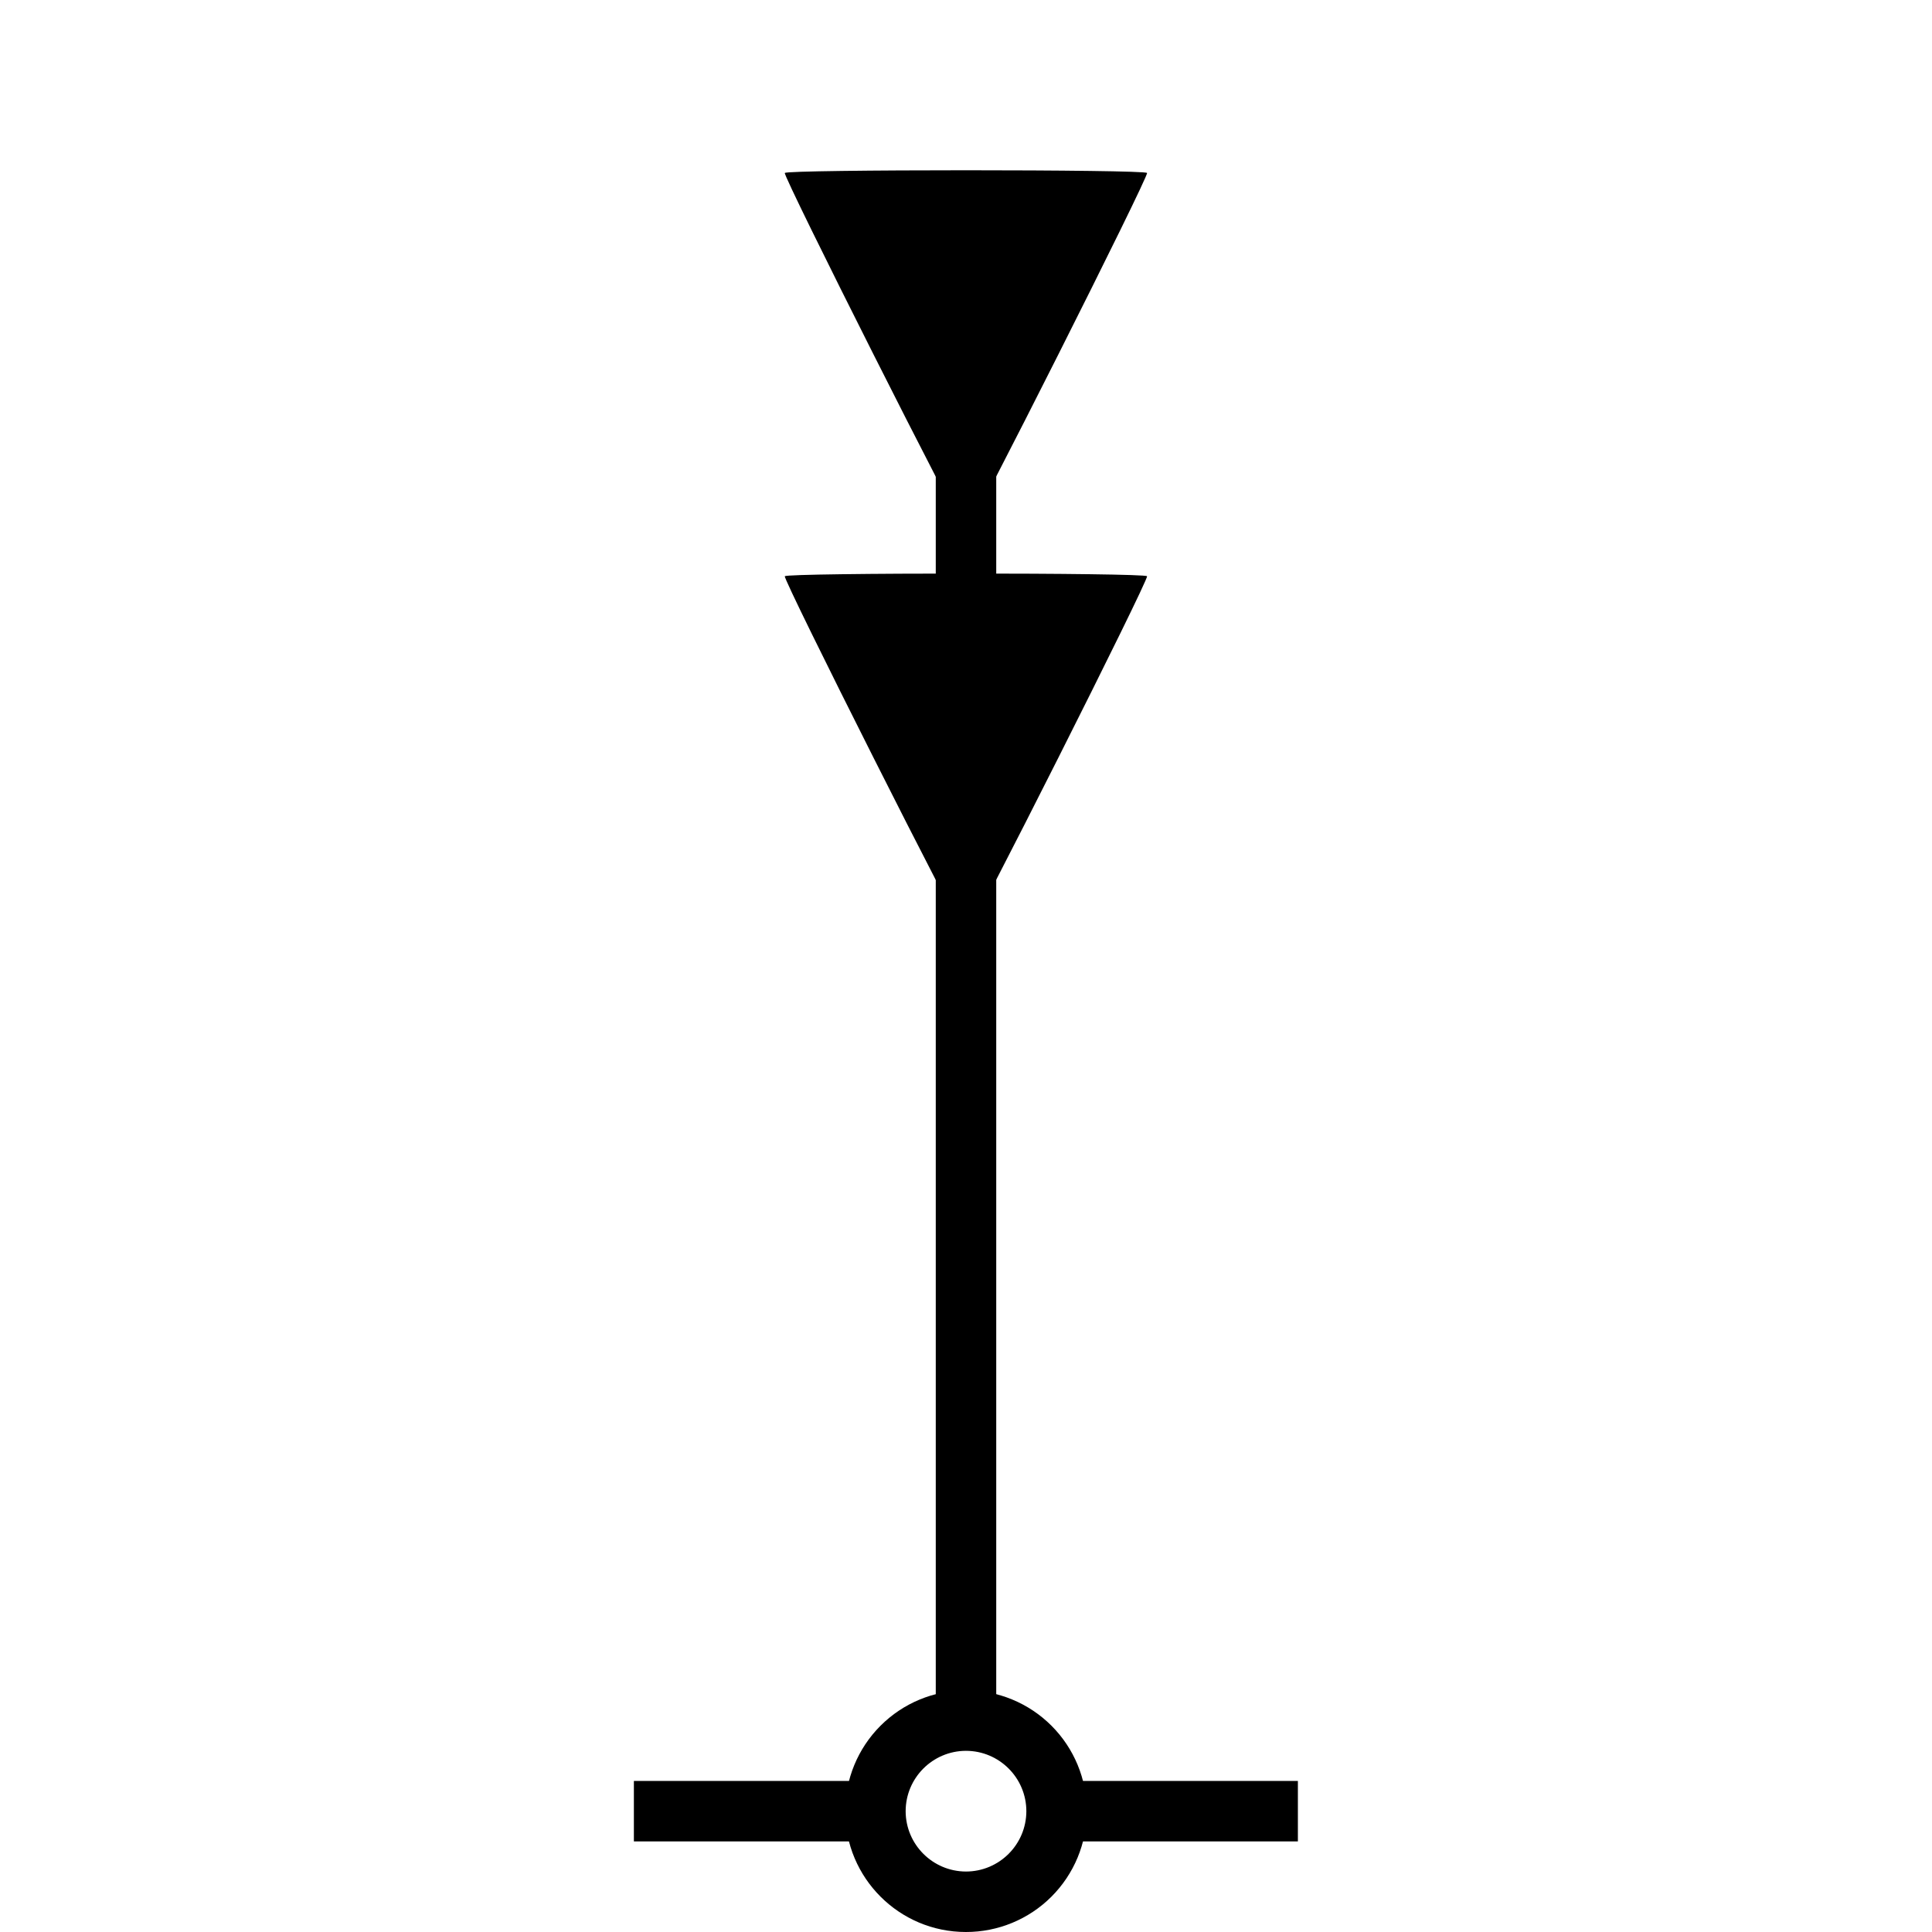
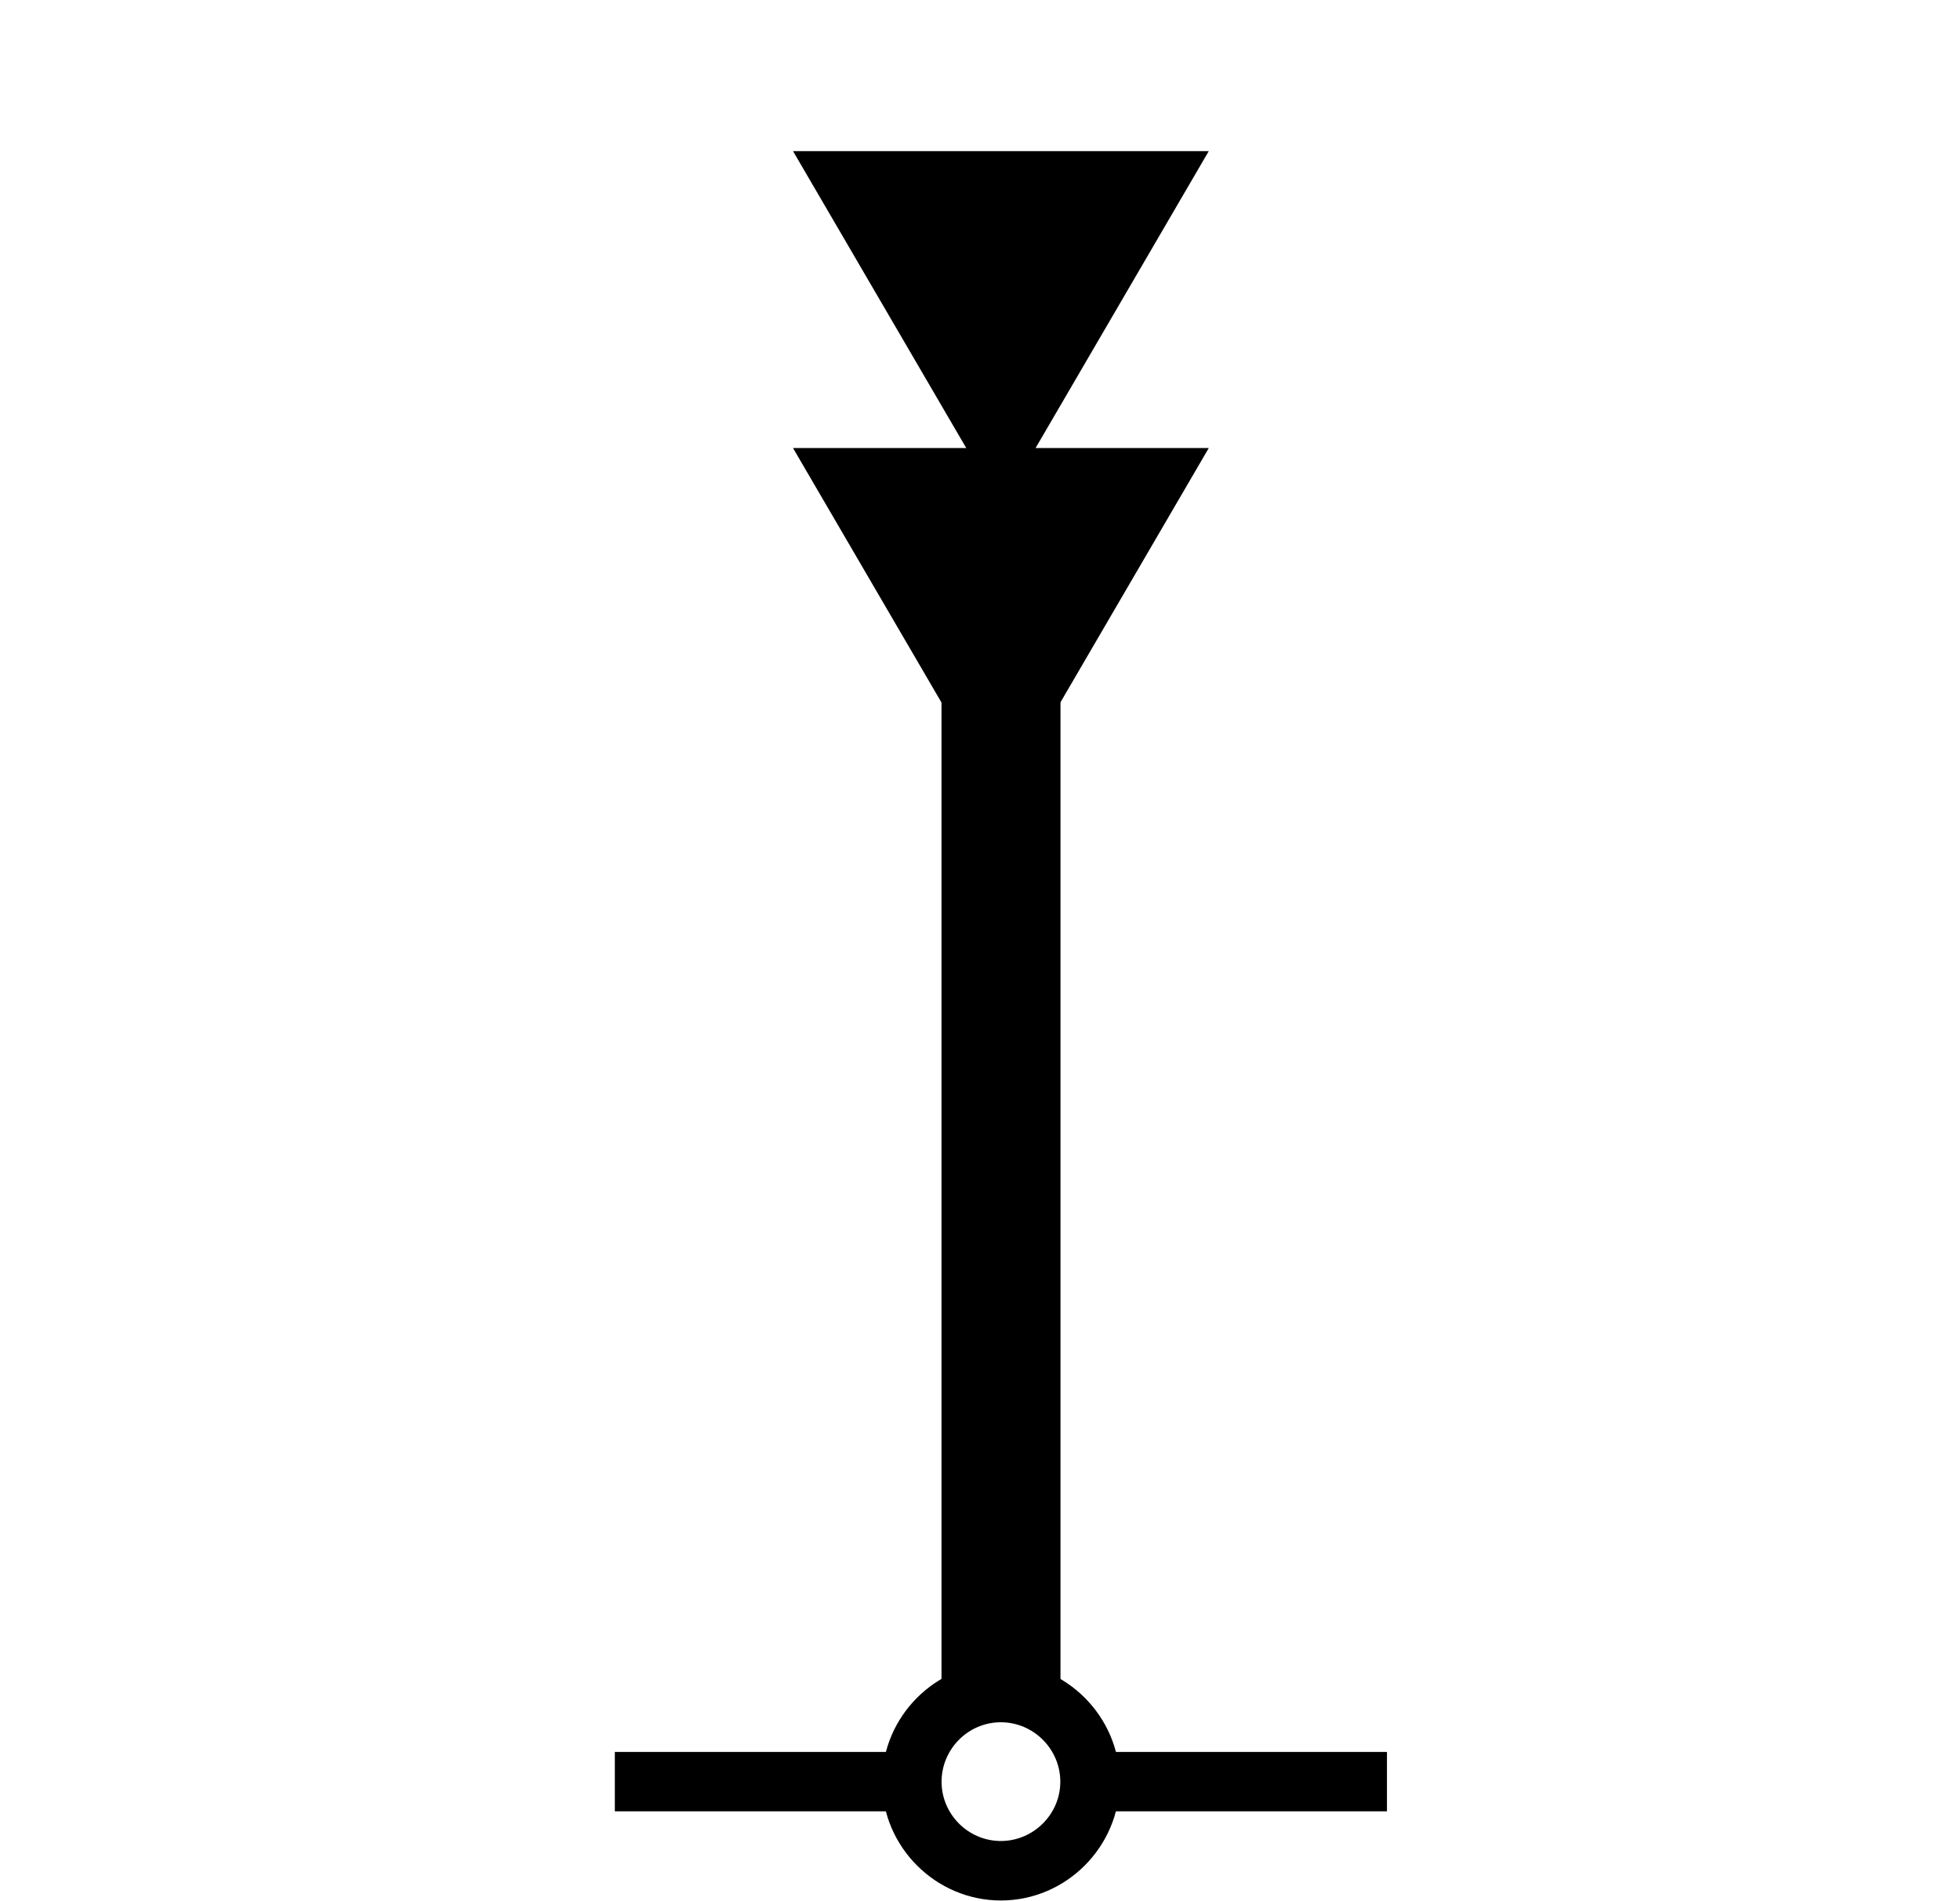
- <svg xmlns="http://www.w3.org/2000/svg" width="32" height="32" viewBox="0 0 8.467 8.467" version="1.1" id="svg1" xml:space="preserve">
-   <defs id="defs1" />
-   <g id="layer1">
-     <path style="fill:#000000;fill-opacity:1;stroke:none;stroke-width:0.8;stroke-dasharray:none;stroke-opacity:0.451" id="path3-0" d="m 3.599,6.583 c -0.024,0.042 -4.817,0.042 -4.841,0 -0.024,-0.042 2.372,-4.193 2.421,-4.193 0.048,0 2.445,4.151 2.421,4.193 z" transform="matrix(-0.3278697,0,0,-0.3758013,4.619731,4.999285)" />
-     <path id="path2" style="fill:#000000;fill-opacity:1;stroke:none;stroke-width:0.359;stroke-dasharray:none;stroke-opacity:1" d="M 4.233 7.408 A 0.529 0.529 0 0 0 3.704 7.938 A 0.529 0.529 0 0 0 4.233 8.467 A 0.529 0.529 0 0 0 4.763 7.938 A 0.529 0.529 0 0 0 4.233 7.408 z M 4.233 7.673 A 0.265 0.265 0 0 1 4.498 7.938 A 0.265 0.265 0 0 1 4.233 8.202 A 0.265 0.265 0 0 1 3.969 7.938 A 0.265 0.265 0 0 1 4.233 7.673 z " />
-     <rect style="fill:#000000;fill-opacity:1;stroke:none;stroke-width:0.218;stroke-dasharray:none;stroke-opacity:0.451" id="rect2" width="1.058" height="0.265" x="2.778" y="7.805" />
-     <rect style="fill:#000000;fill-opacity:1;stroke:none;stroke-width:0.358;stroke-dasharray:none;stroke-opacity:0.451" id="rect3" width="0.265" height="5.953" x="4.101" y="1.587" />
-     <path style="fill:#000000;fill-opacity:1;stroke:none;stroke-width:0.8;stroke-dasharray:none;stroke-opacity:0.451" id="path3" d="m 3.599,6.583 c -0.024,0.042 -4.817,0.042 -4.841,0 -0.024,-0.042 2.372,-4.193 2.421,-4.193 0.048,0 2.445,4.151 2.421,4.193 z" transform="matrix(-0.3278697,0,0,-0.3758013,4.619731,3.231908)" />
-     <rect style="fill:#000000;fill-opacity:1;stroke:none;stroke-width:0.218;stroke-dasharray:none;stroke-opacity:0.451" id="rect2-8" width="1.058" height="0.265" x="4.63" y="7.805" />
+ <svg xmlns="http://www.w3.org/2000/svg" width="100%" height="100%" viewBox="0 0 33 32" version="1.1" xml:space="preserve" style="fill-rule:evenodd;clip-rule:evenodd;stroke-linejoin:round;stroke-miterlimit:2;">
+   <g transform="matrix(1,0,0,1,-212,0)">
+     <g id="sydprick" transform="matrix(1,0,0,1,212.852,0)">
+       <rect x="0" y="0" width="32" height="32" style="fill:none;" />
+       <clipPath id="_clip1">
+         <rect x="0" y="0" width="32" height="32" />
+       </clipPath>
+       <g clip-path="url(#_clip1)">
+         <g id="Bottom" transform="matrix(3.77953,0,0,3.77953,7.1811e-07,0)">
+           <path d="M4.233,7.408C3.943,7.408 3.704,7.647 3.704,7.938C3.704,8.228 3.943,8.467 4.233,8.467C4.524,8.467 4.762,8.228 4.763,7.937C4.762,7.647 4.524,7.408 4.233,7.408ZM4.233,7.673C4.378,7.673 4.498,7.792 4.498,7.938C4.498,8.083 4.378,8.202 4.233,8.202C4.088,8.202 3.969,8.083 3.969,7.938C3.969,7.792 4.088,7.673 4.233,7.673Z" style="fill-rule:nonzero;" />
+         </g>
+         <g id="Botten" transform="matrix(0.376562,0,0,1,13.9142,3.40157e-07)">
+           <rect x="9.522" y="29.5" width="13.278" height="1" />
+         </g>
+         <g id="Botten1" transform="matrix(0.376562,0,0,1,5.91424,3.40157e-07)">
+           <rect x="9.522" y="29.5" width="13.278" height="1" />
+         </g>
+         <g id="Pinne" transform="matrix(7.55906,0,0,2.90304,-16,6.60924)">
+           <rect x="4.101" y="1.587" width="0.265" height="5.953" />
+         </g>
+         <g id="Syd" transform="matrix(1,0,0,1,0,0.0448744)">
+           <g transform="matrix(-0.845674,1.03565e-16,-1.09104e-16,-0.890905,25.6079,16.6592)">
+             <path d="M11.361,3.546L15.5,10.281L7.223,10.281L11.361,3.546Z" />
+           </g>
+           <g transform="matrix(-0.845674,1.03565e-16,-1.09104e-16,-0.890905,25.6079,11.6592)">
+             <path d="M11.361,3.546L15.5,10.281L7.223,10.281L11.361,3.546Z" />
+           </g>
+         </g>
+       </g>
+     </g>
  </g>
</svg>
